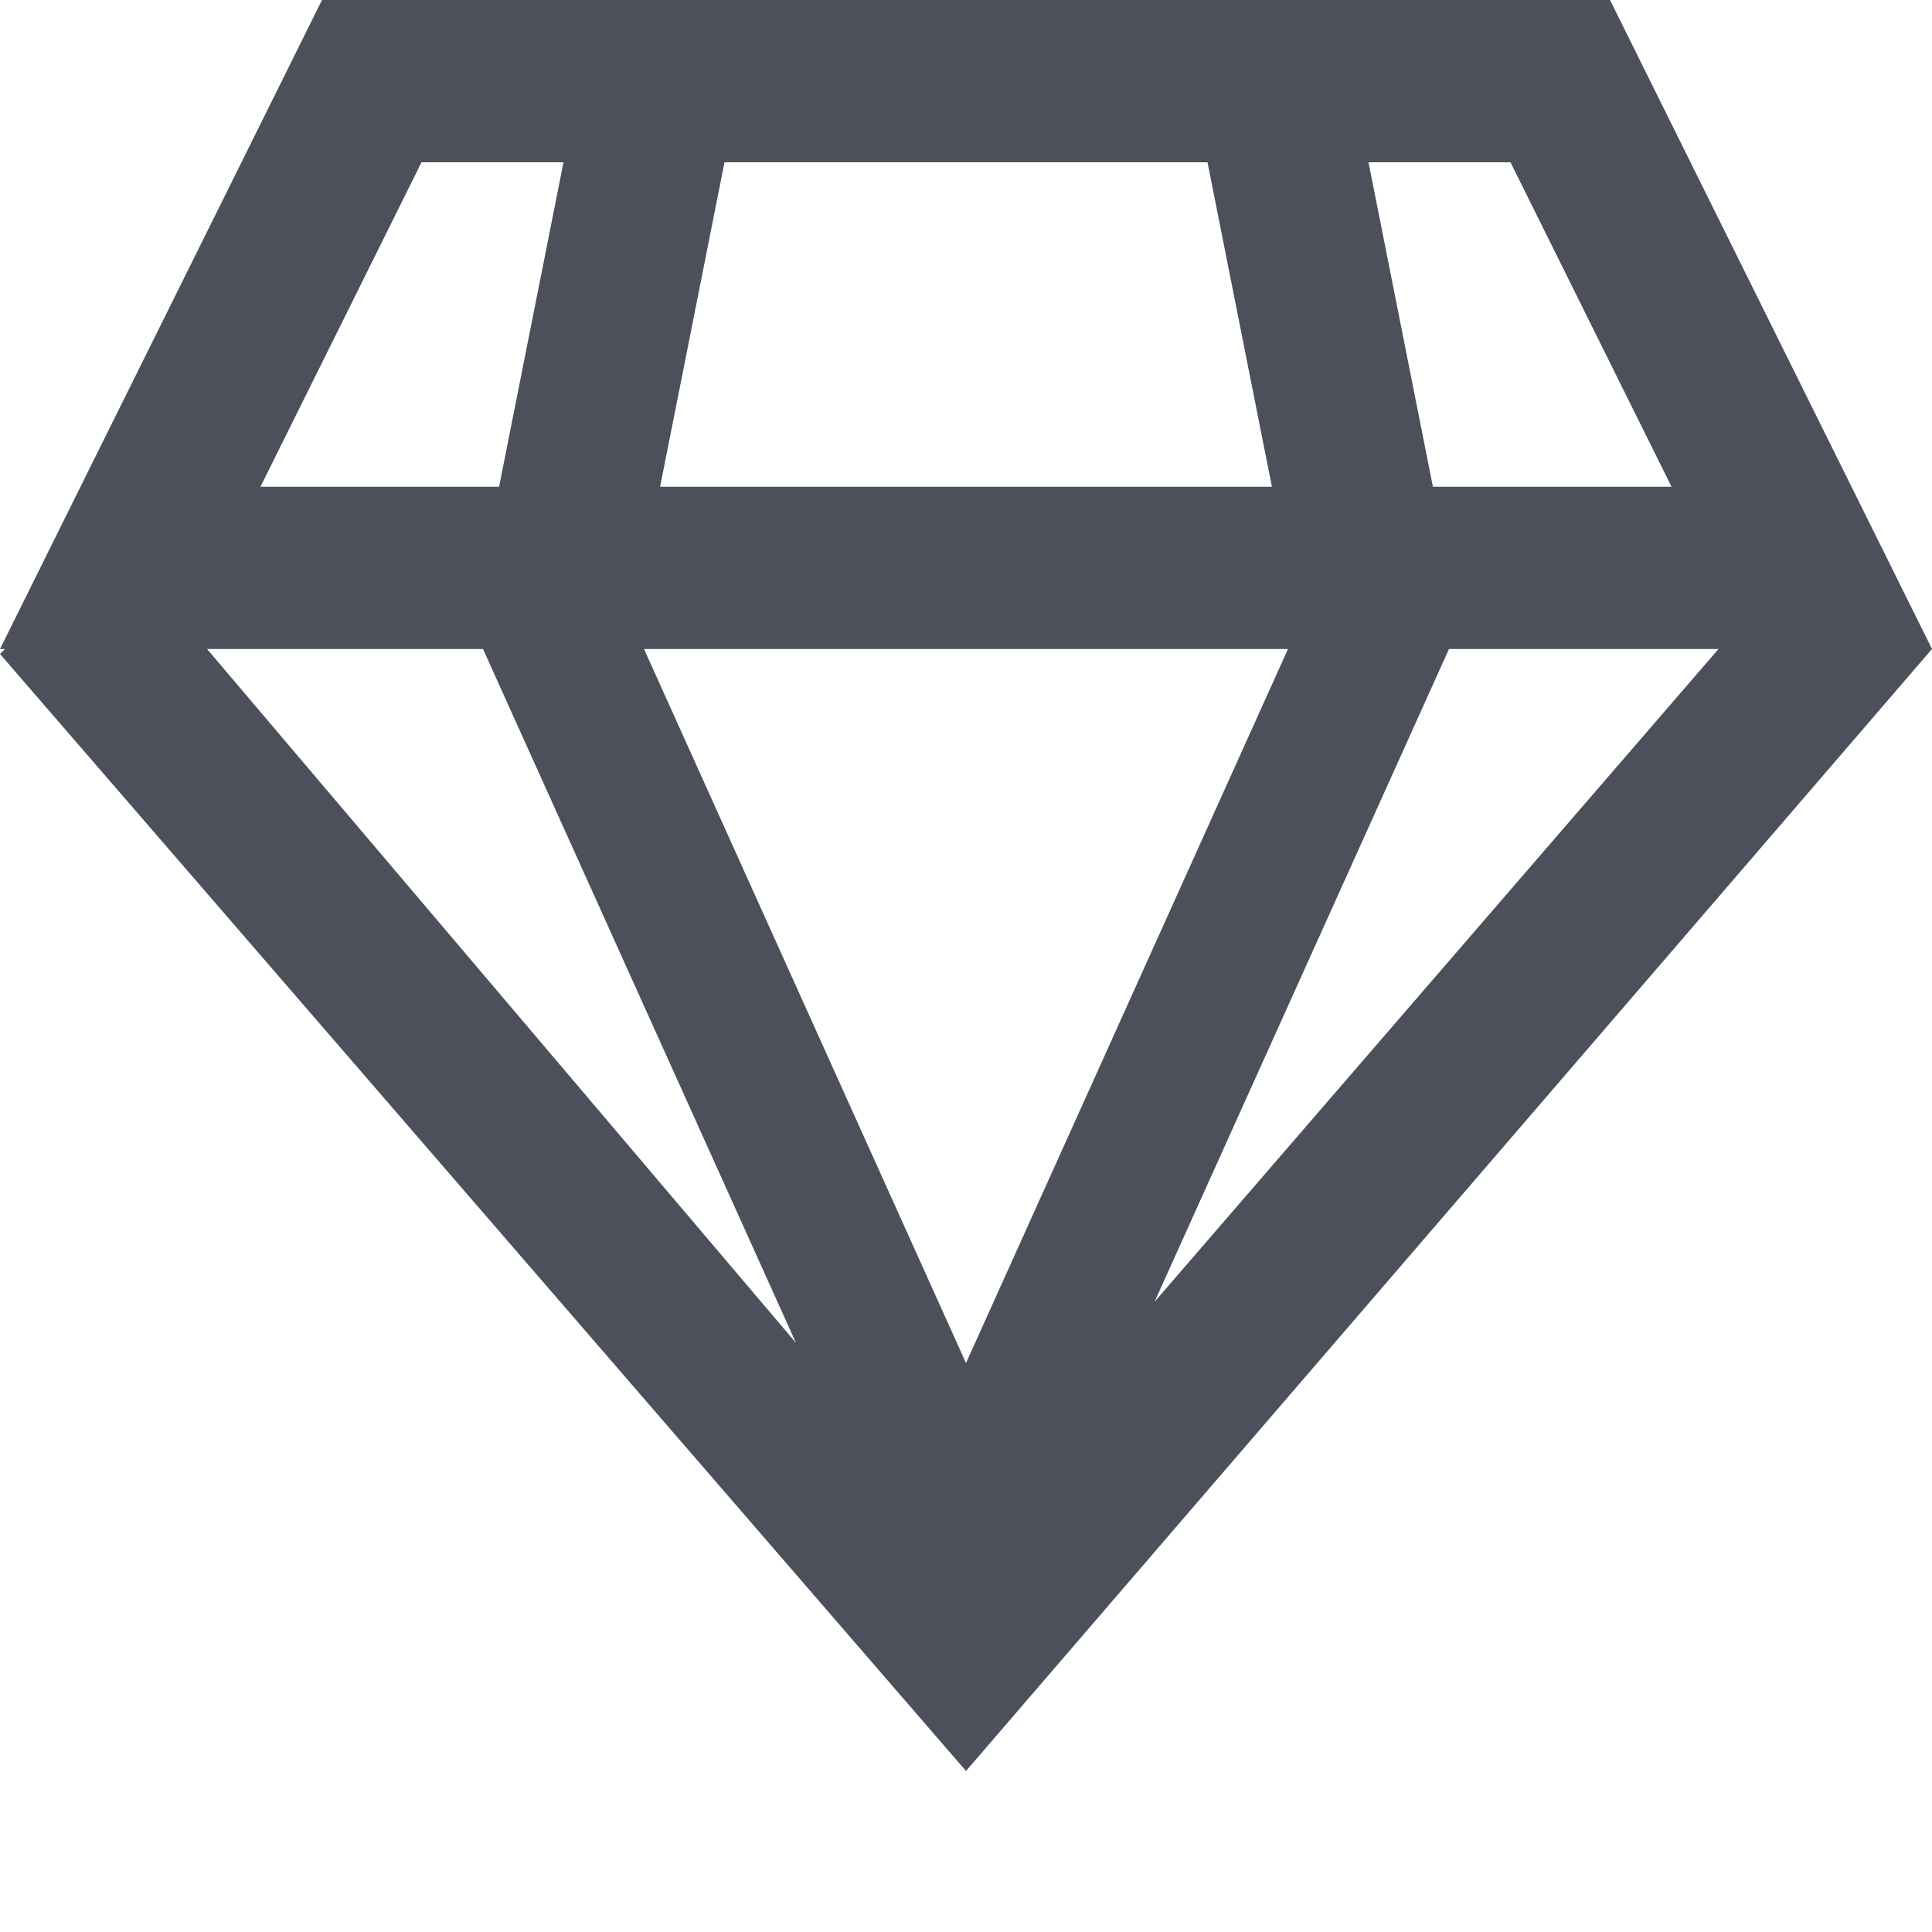
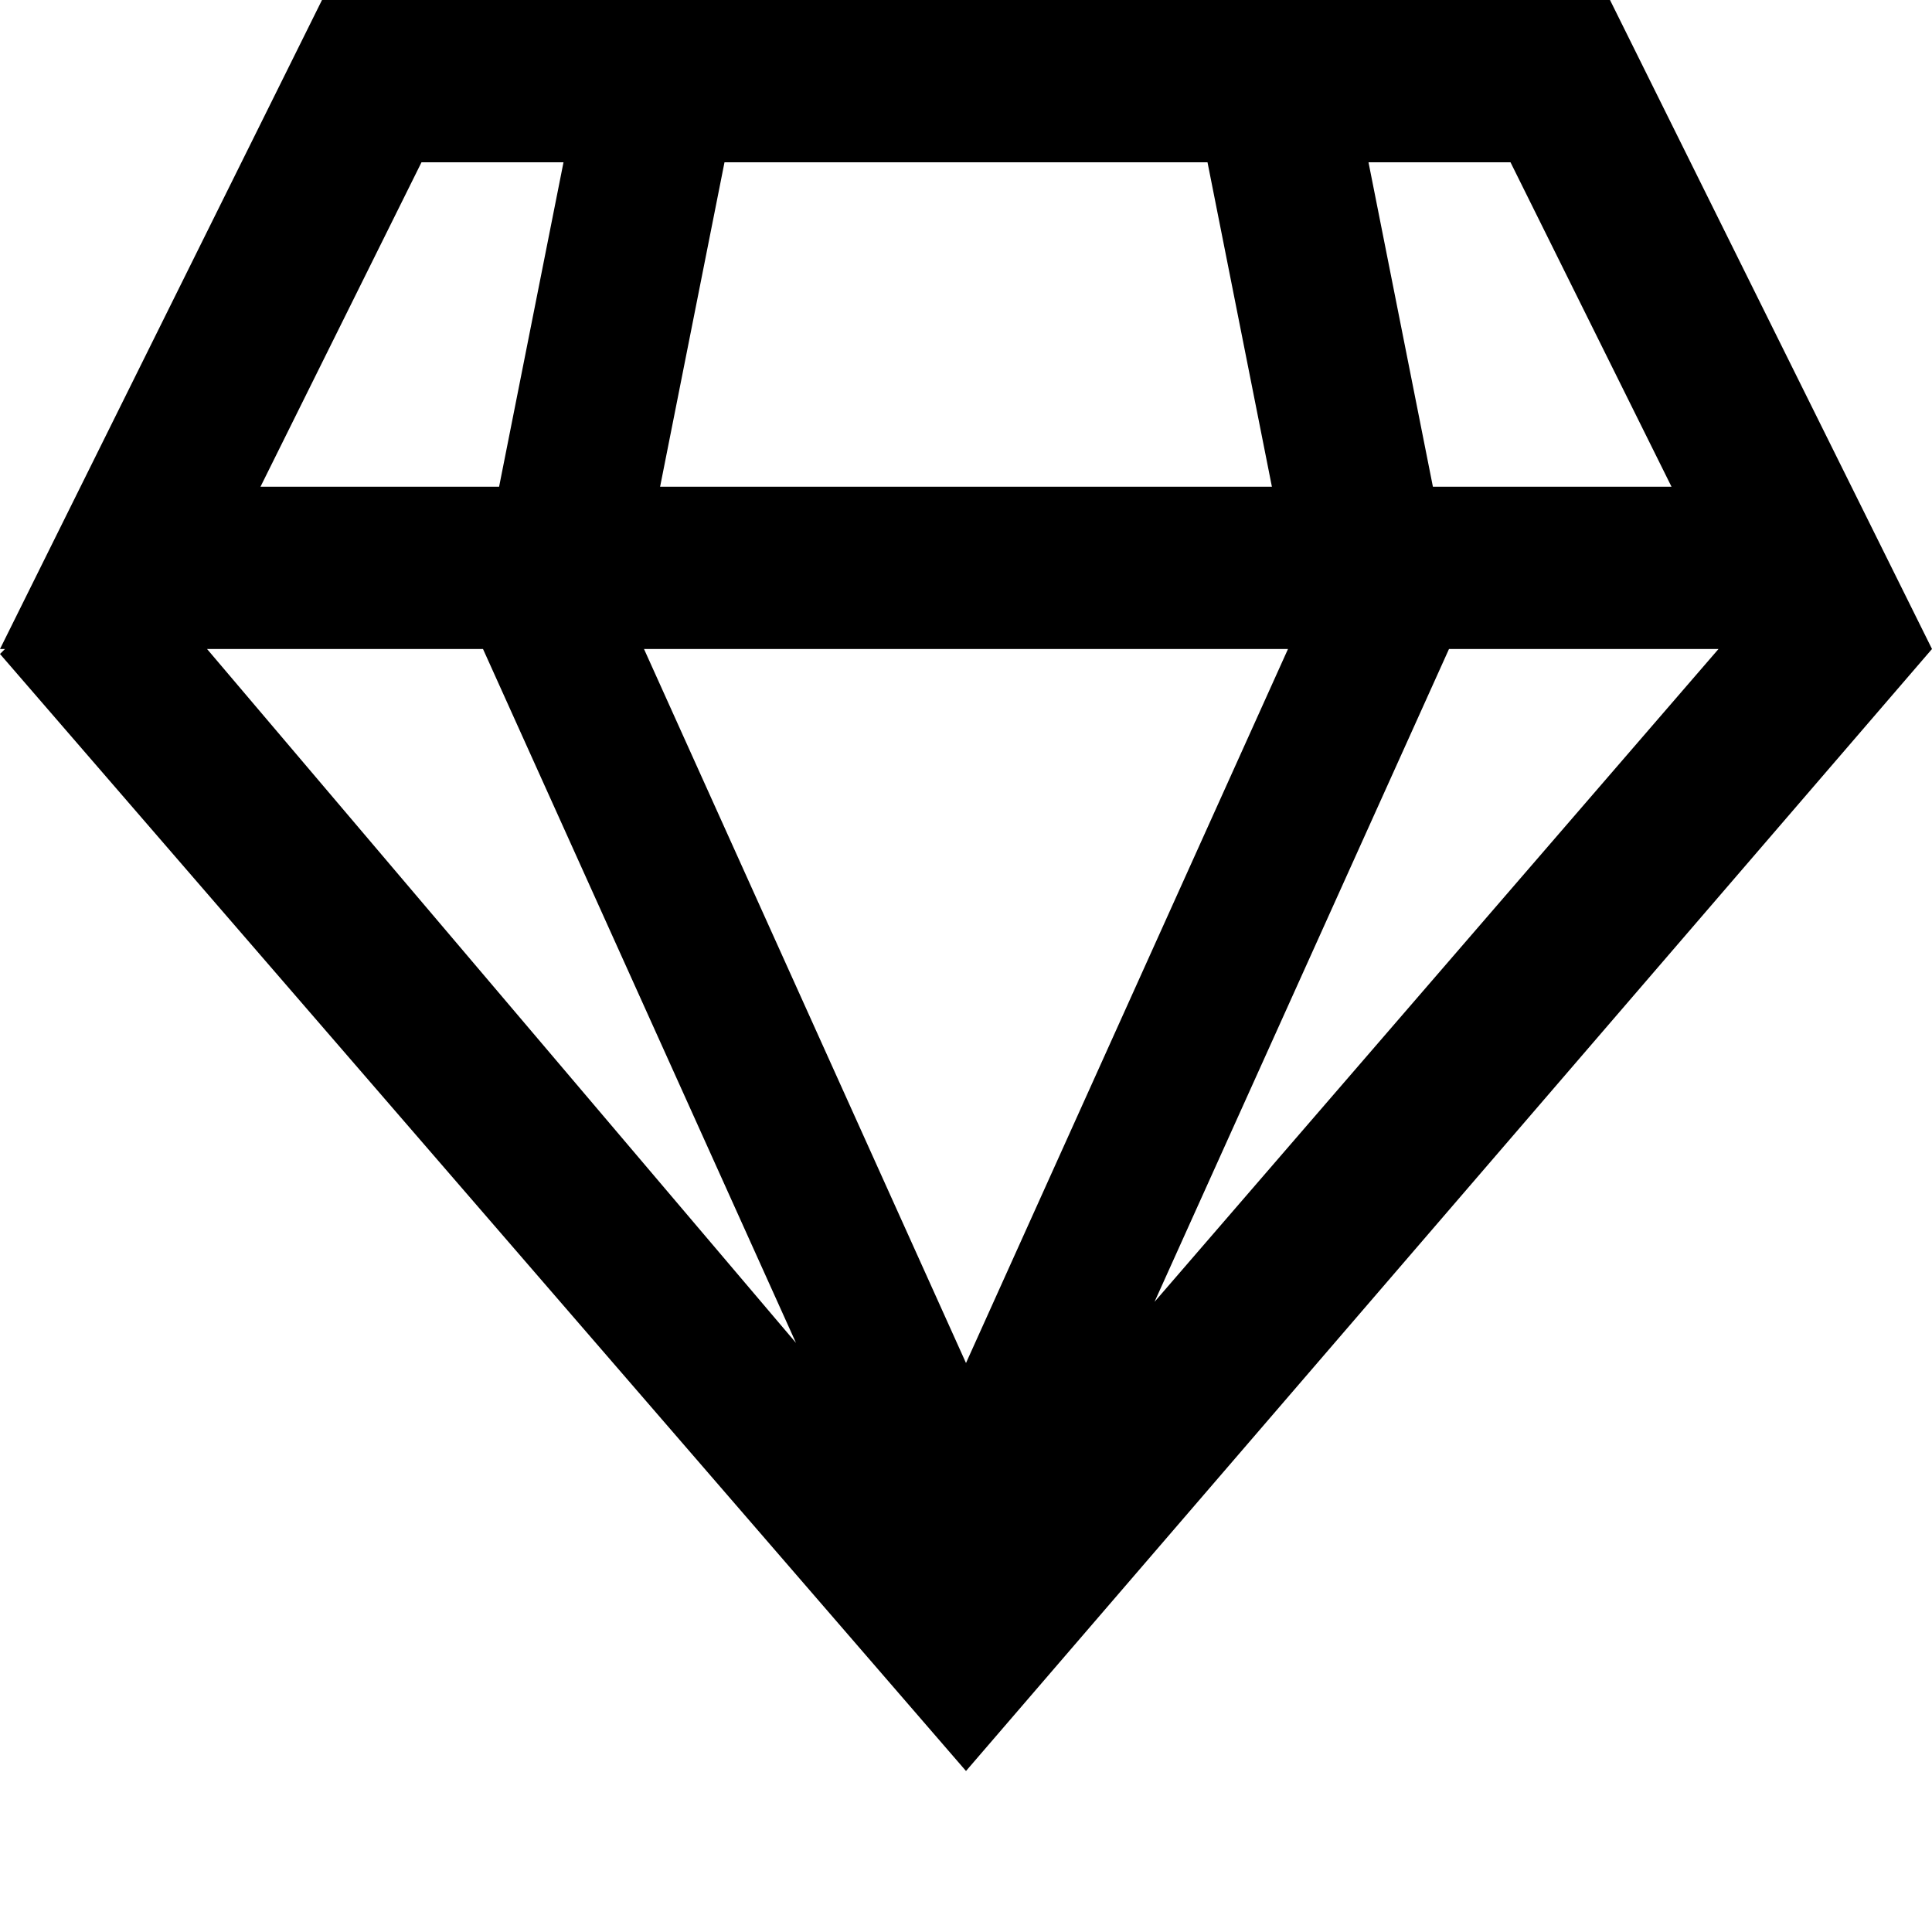
- <svg xmlns="http://www.w3.org/2000/svg" width="12" height="12" viewBox="0 0 12 12" fill="none">
-   <path fill-rule="evenodd" clip-rule="evenodd" d="M0 4.031L2 0H10L12 4.031L6 11L0 4.062L0.031 4.031H0ZM6 8.466L8 4.031H4L6 8.466ZM4.944 8.341L1.286 4.031H3L4.944 8.341ZM9 4.031L7.171 8.086L10.674 4.031H9ZM10.382 3.023H8.9L8.5 1.008H9.382L10.382 3.023ZM7.5 1.008L7.9 3.023H4.1L4.5 1.008H7.5ZM1.618 3.023H3.1L3.5 1.008H2.618L1.618 3.023Z" fill="#4C505B" />
+ <svg width="12" height="12" viewBox="0 0 12 12">
+   <path fill-rule="evenodd" clip-rule="evenodd" d="M0 4.031L2 0H10L12 4.031L6 11L0 4.062L0.031 4.031H0ZM6 8.466L8 4.031H4L6 8.466ZM4.944 8.341L1.286 4.031H3L4.944 8.341ZM9 4.031L7.171 8.086L10.674 4.031H9ZM10.382 3.023H8.9L8.5 1.008H9.382L10.382 3.023ZM7.5 1.008L7.9 3.023H4.1L4.5 1.008H7.5ZM1.618 3.023H3.1L3.5 1.008H2.618L1.618 3.023Z" />
</svg>
